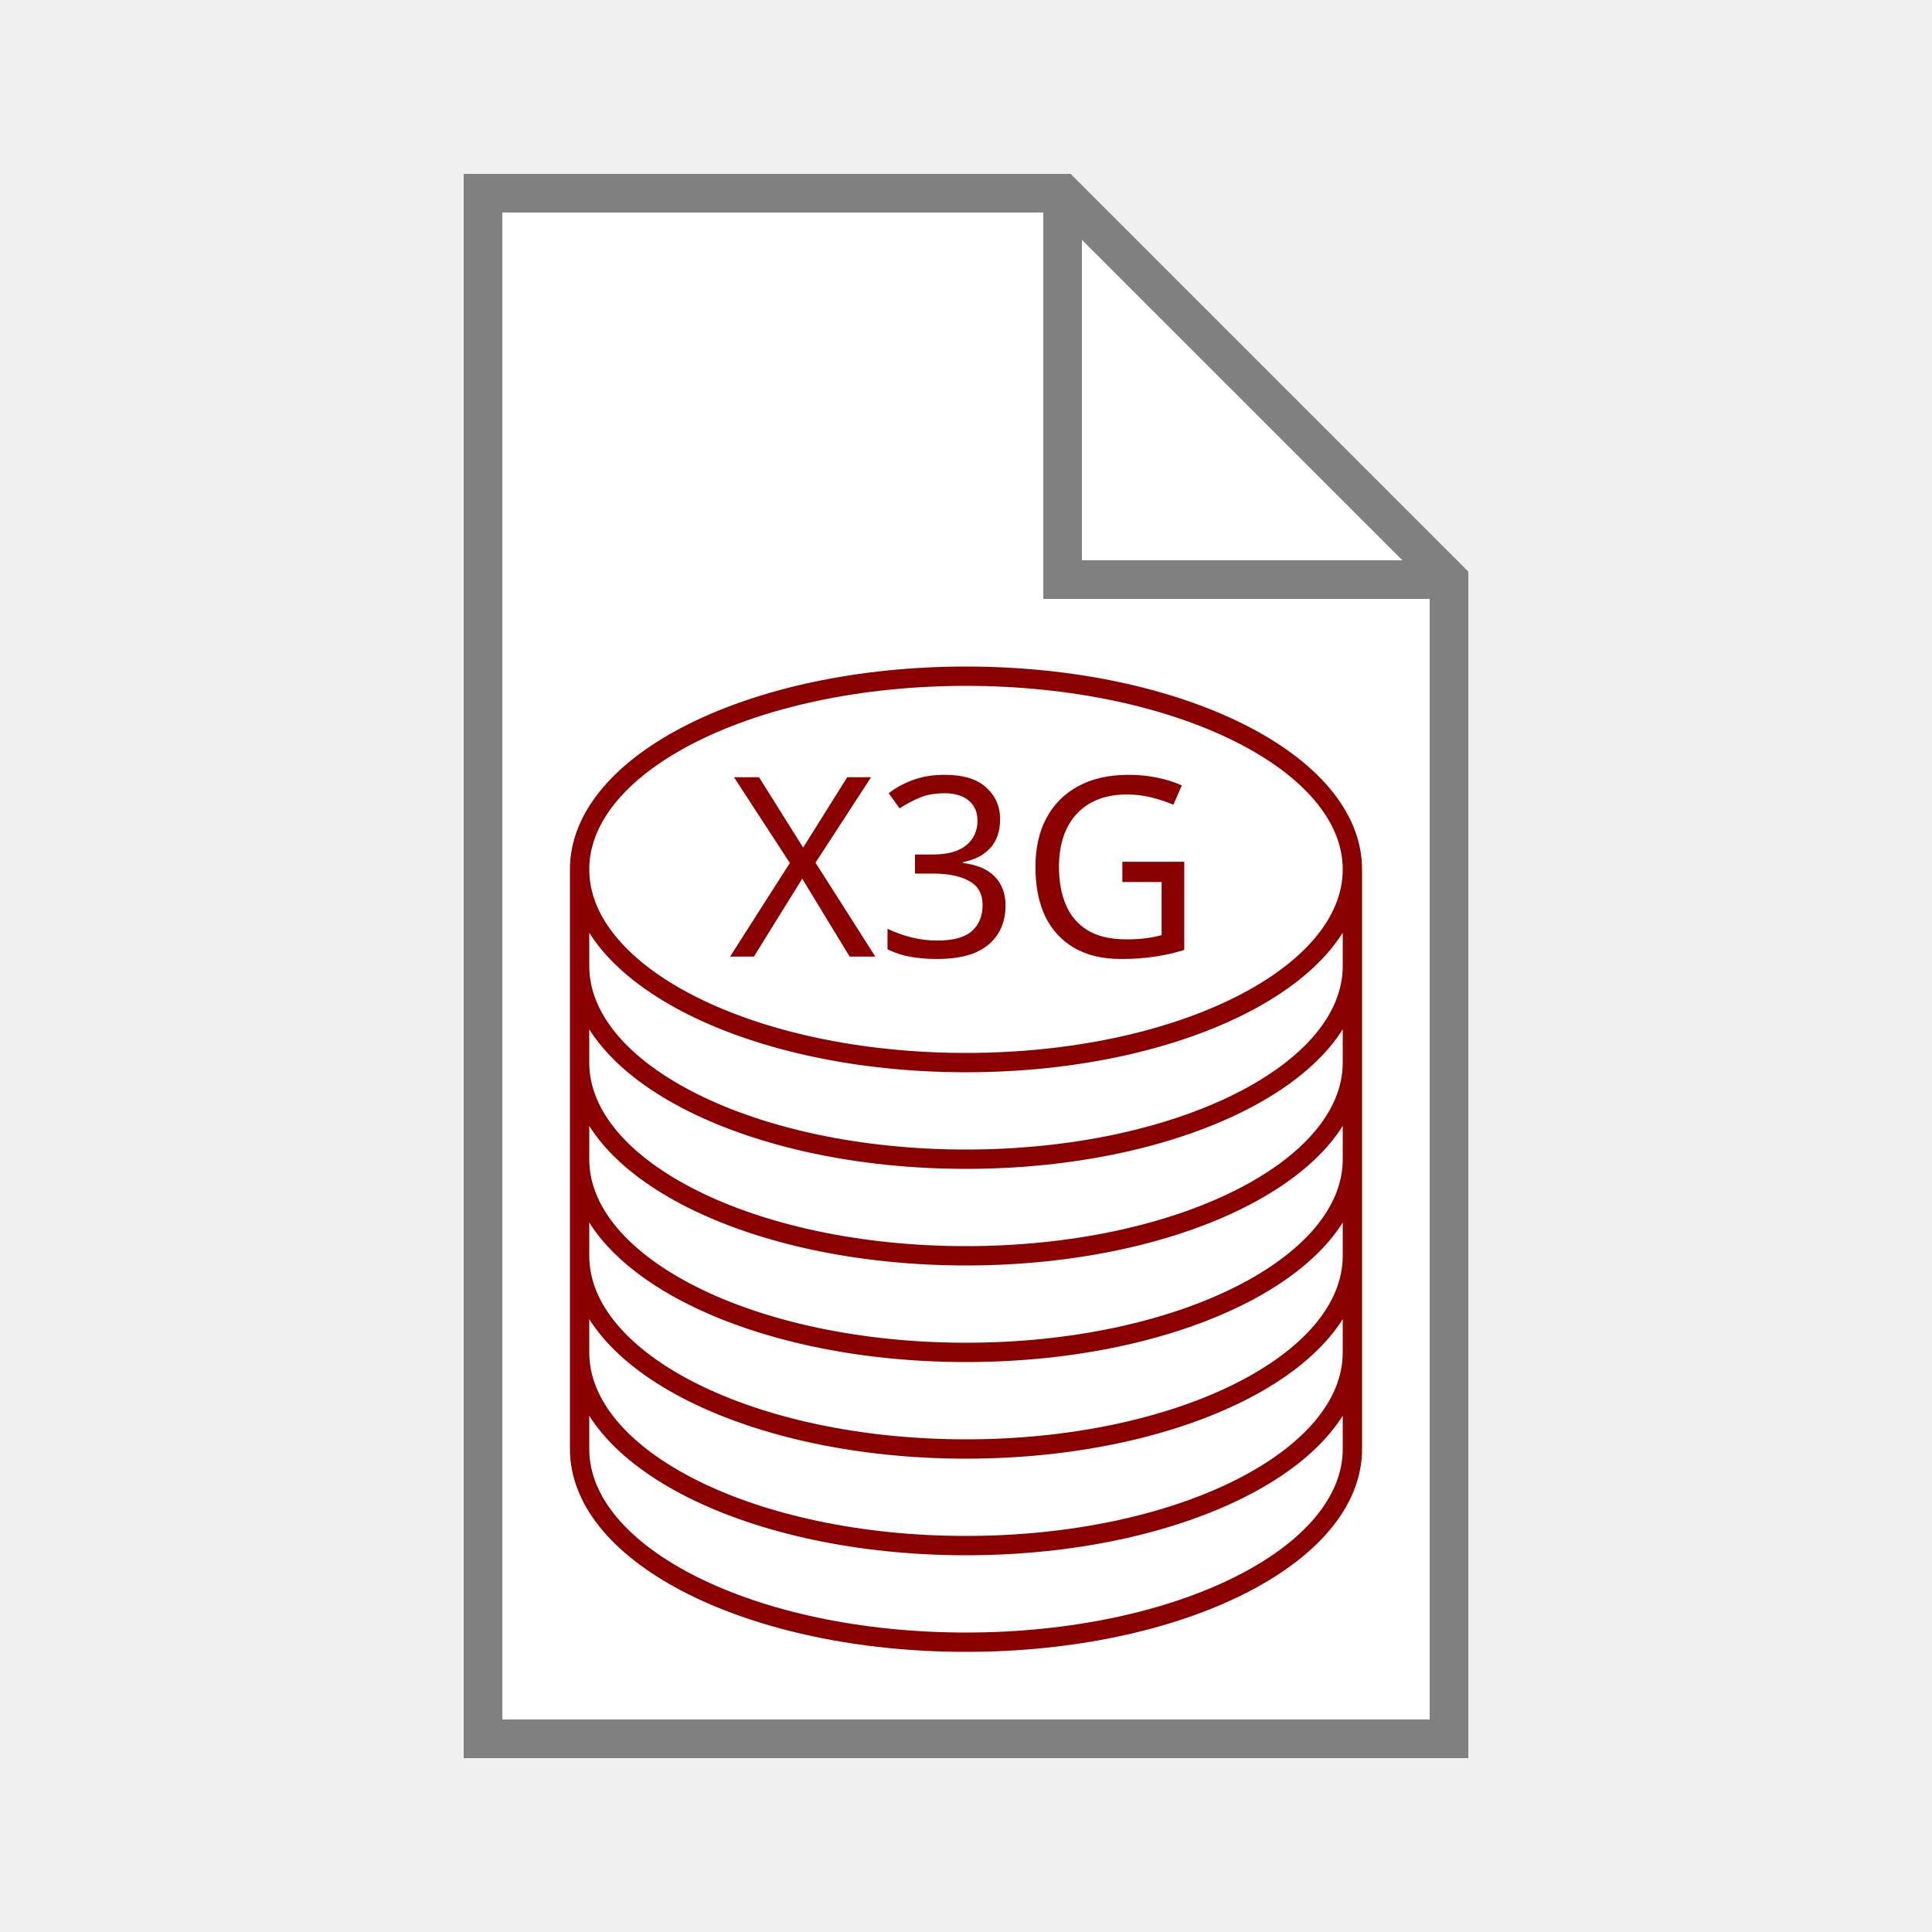
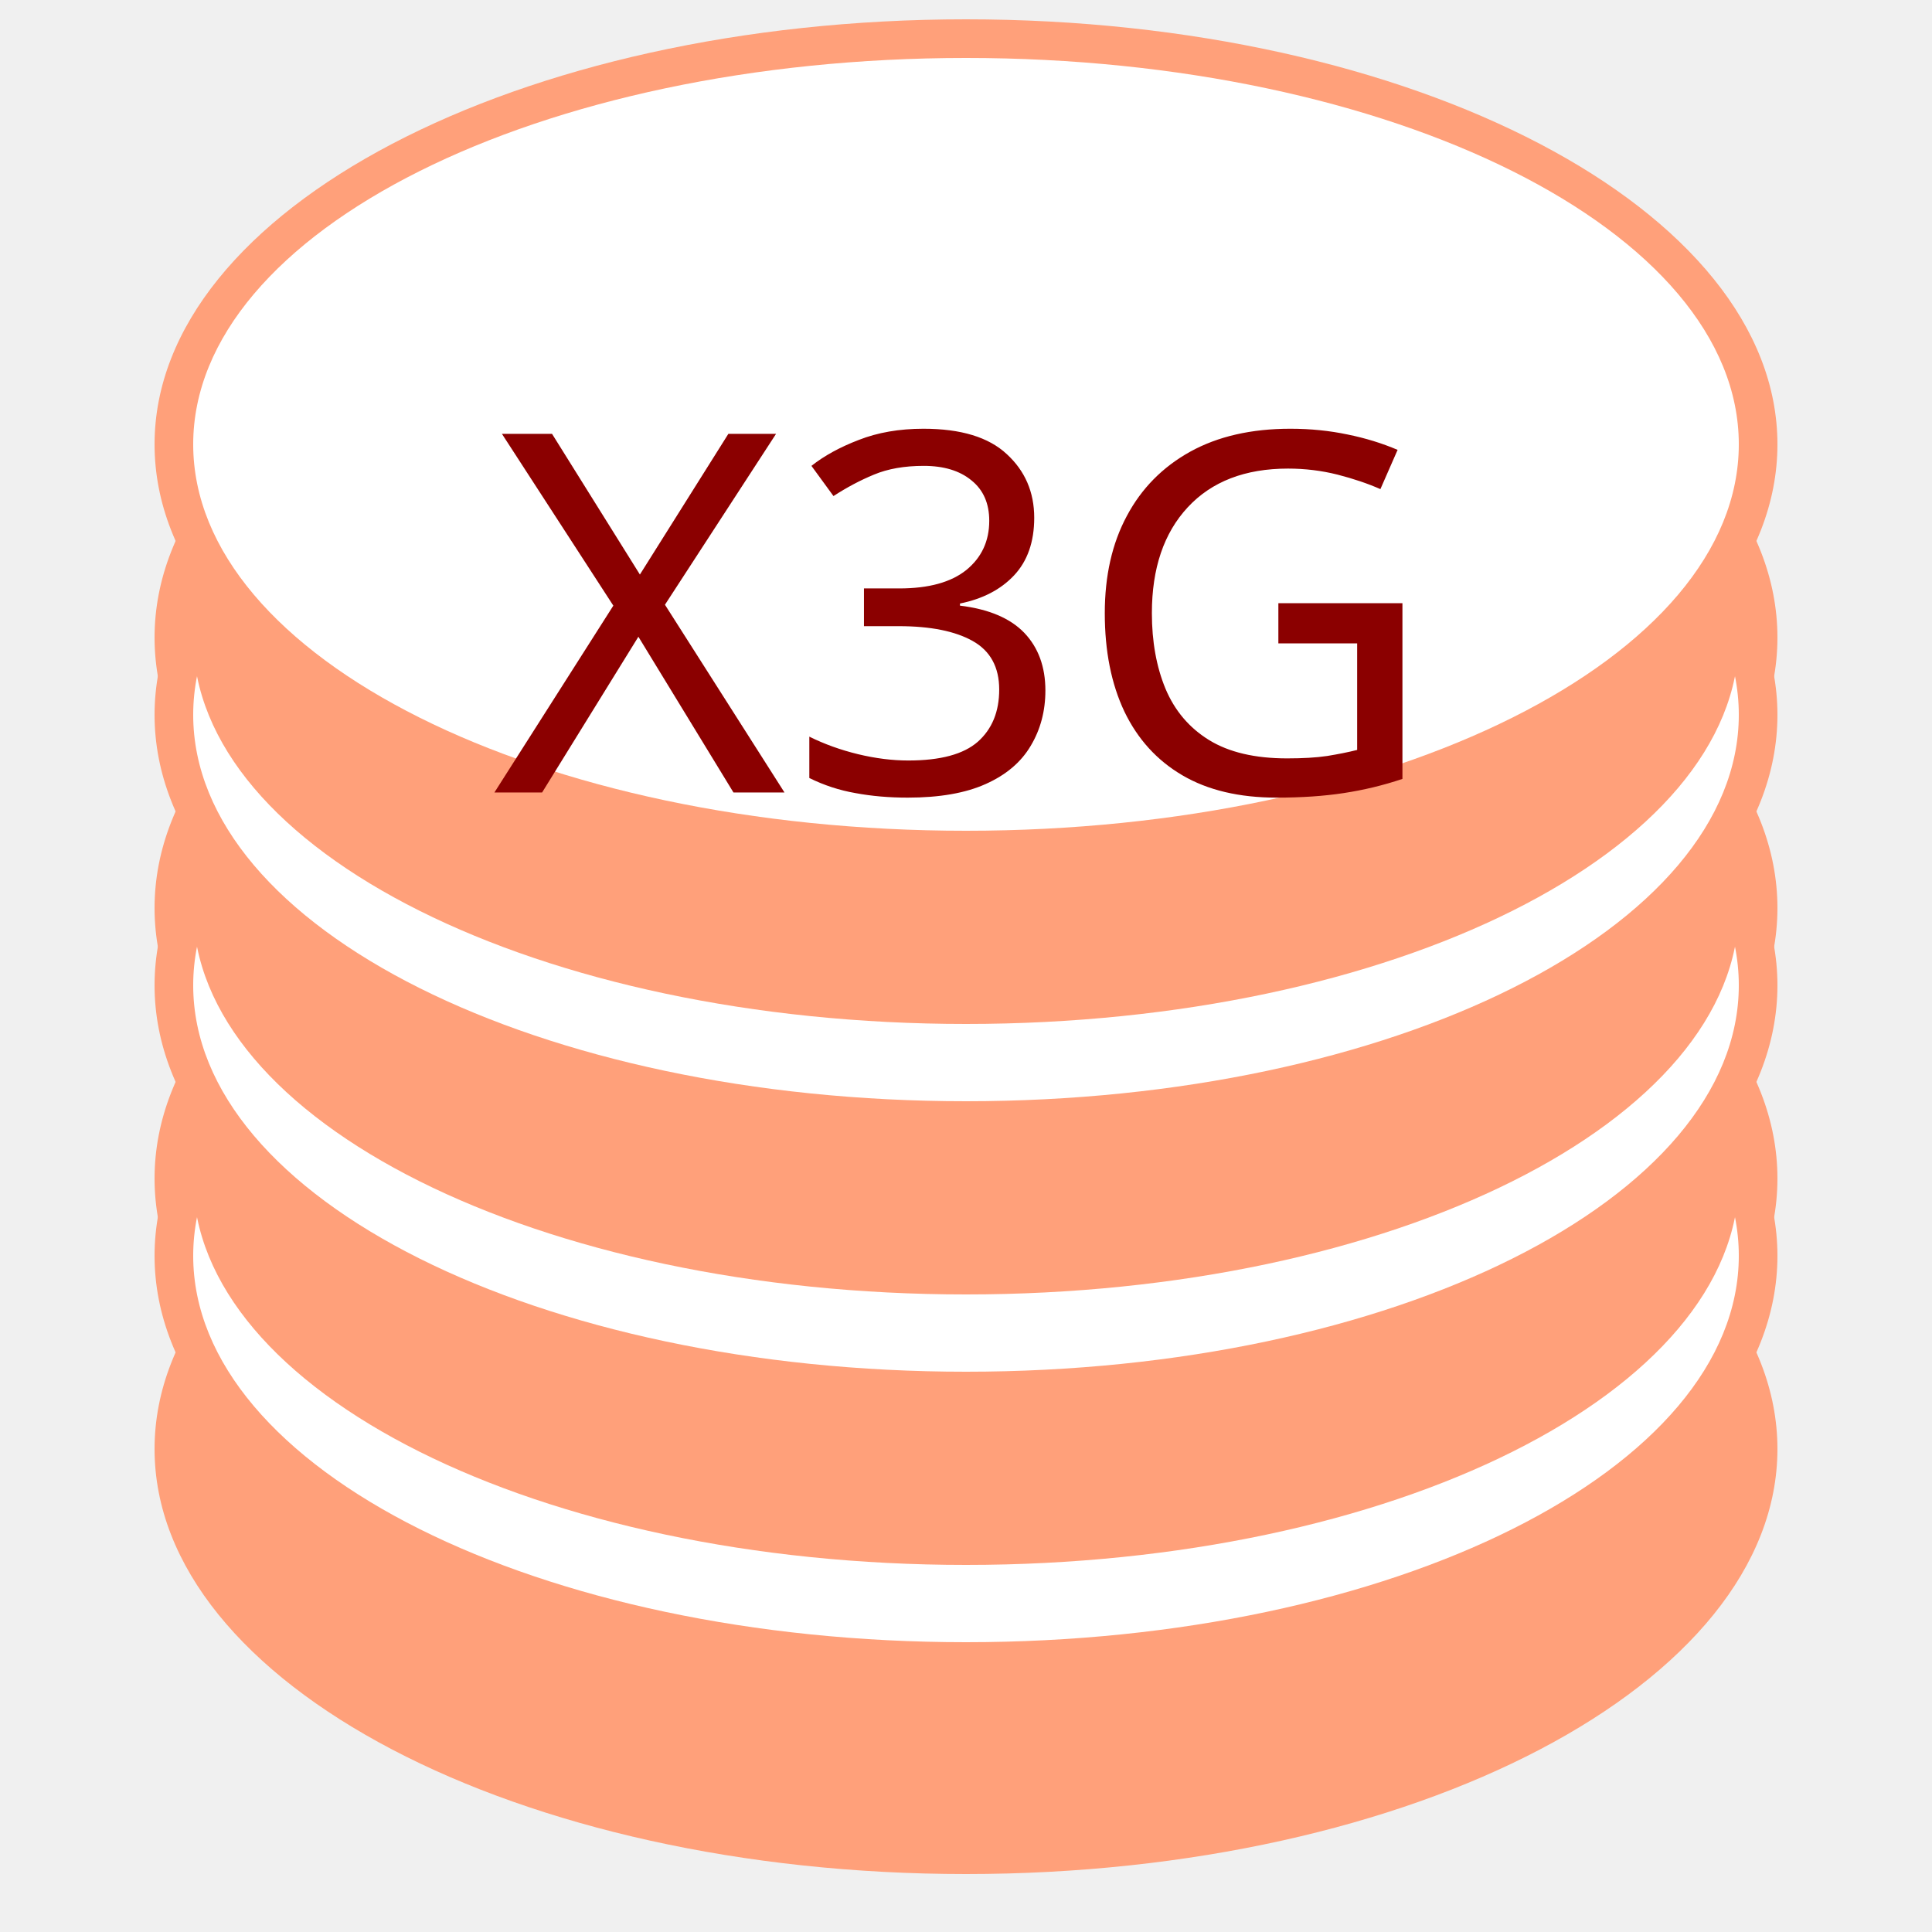
<svg xmlns="http://www.w3.org/2000/svg" version="1.1" width="100" height="100">
-   <polygon points="25,90 75,90 75,30 55,10 25,10" fill="white" stroke="gray" stroke-width="2" />
-   <polyline points="55,10 55,30 75,30" fill="none" stroke="gray" stroke-width="2" />
-   <path d="M30,75 a20,10 0 0,0 40,0 M30,70 a20,10 0 0,0 40,0 M30,65 a20,10 0 0,0 40,0 M30,60 a20,10 0 0,0 40,0 M30,55 a20,10 0 0,0 40,0 M30,50 a20,10 0 0,0 40,0 M30,45 a20,10 0 0,0 40,0 a20,10 0 0,0 -40,0 M30,45 L30,75 M70,45 L70,75" fill="none" stroke="darkred" stroke-linecap="round" />
-   <text x="50" y="45" fill="darkred" text-anchor="middle" dominant-baseline="middle" font-family="verdana" font-size="13">X3G</text>
+   <ellipse cx="50" cy="75" rx="42" ry="22" fill="lightsalmon" />
+   <ellipse cx="50" cy="65" rx="42" ry="22" fill="lightsalmon" />
+   <ellipse cx="50" cy="61" rx="42" ry="22" fill="lightsalmon" />
+   <ellipse cx="50" cy="51" rx="42" ry="22" fill="lightsalmon" />
+   <ellipse cx="50" cy="47" rx="42" ry="22" fill="lightsalmon" />
+   <ellipse cx="50" cy="37" rx="42" ry="22" fill="lightsalmon" />
+   <ellipse cx="50" cy="33" rx="42" ry="22" fill="lightsalmon" />
+   <ellipse cx="50" cy="23" rx="42" ry="22" fill="lightsalmon" />
+   <ellipse cx="50" cy="75" rx="40" ry="20" fill="lightsalmon" />
+   <ellipse cx="50" cy="65" rx="40" ry="20" fill="white" />
+   <ellipse cx="50" cy="61" rx="40" ry="20" fill="lightsalmon" />
+   <ellipse cx="50" cy="51" rx="40" ry="20" fill="white" />
+   <ellipse cx="50" cy="47" rx="40" ry="20" fill="lightsalmon" />
+   <ellipse cx="50" cy="37" rx="40" ry="20" fill="white" />
+   <ellipse cx="50" cy="33" rx="40" ry="20" fill="lightsalmon" />
+   <ellipse cx="50" cy="23" rx="40" ry="20" fill="white" />
+   <text x="50" y="32" fill="darkred" text-anchor="middle" dominant-baseline="middle" font-family="verdana" font-size="26">X3G</text>
</svg>
